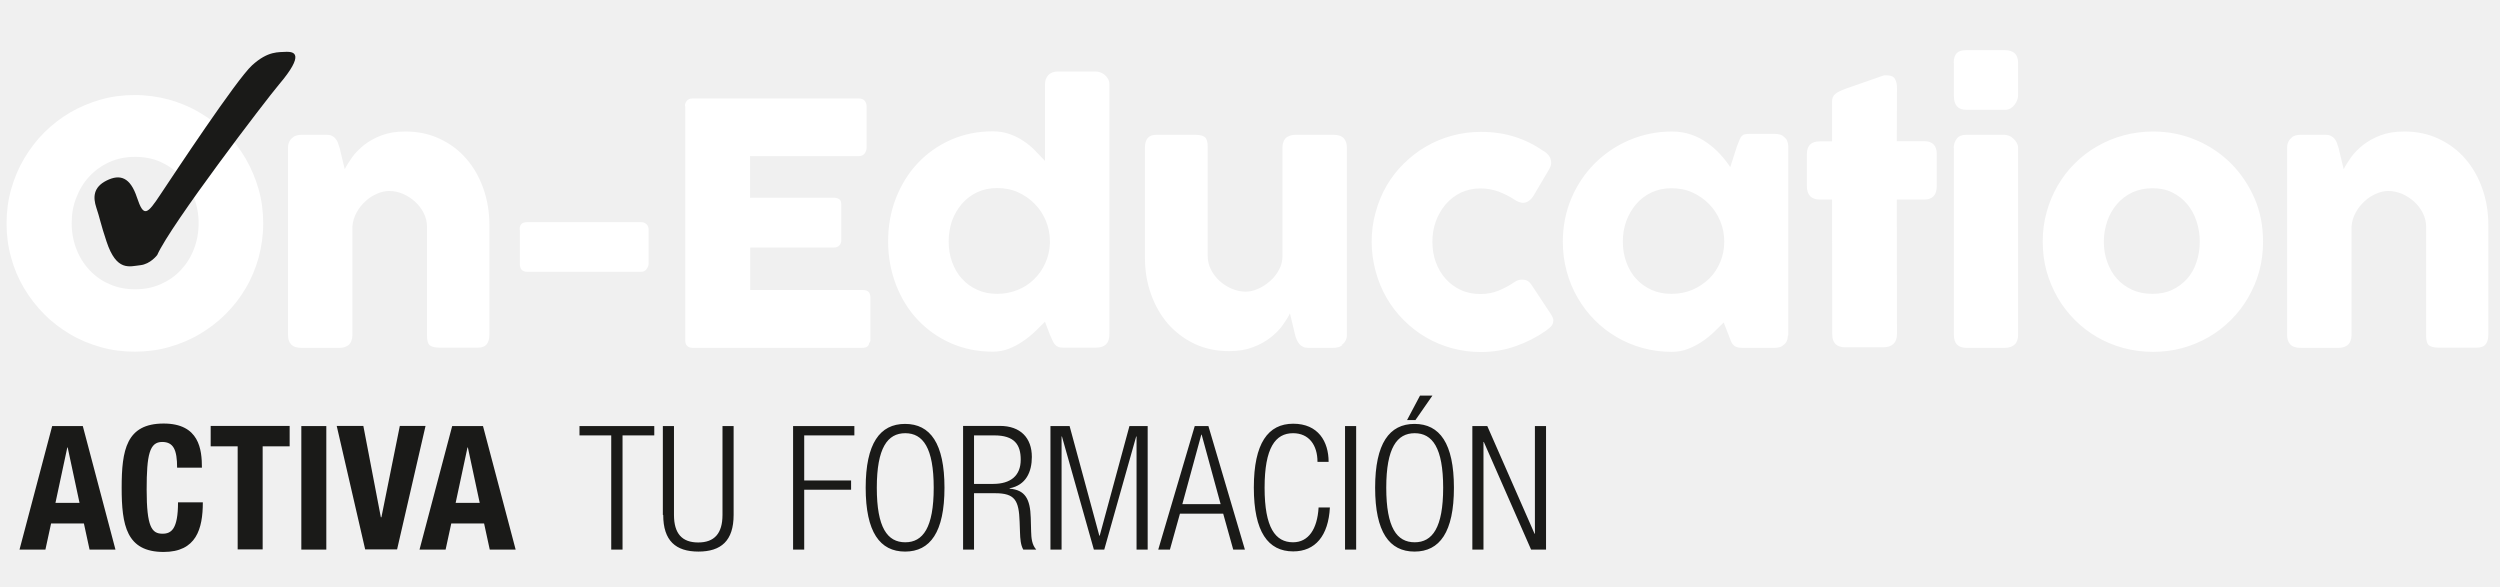
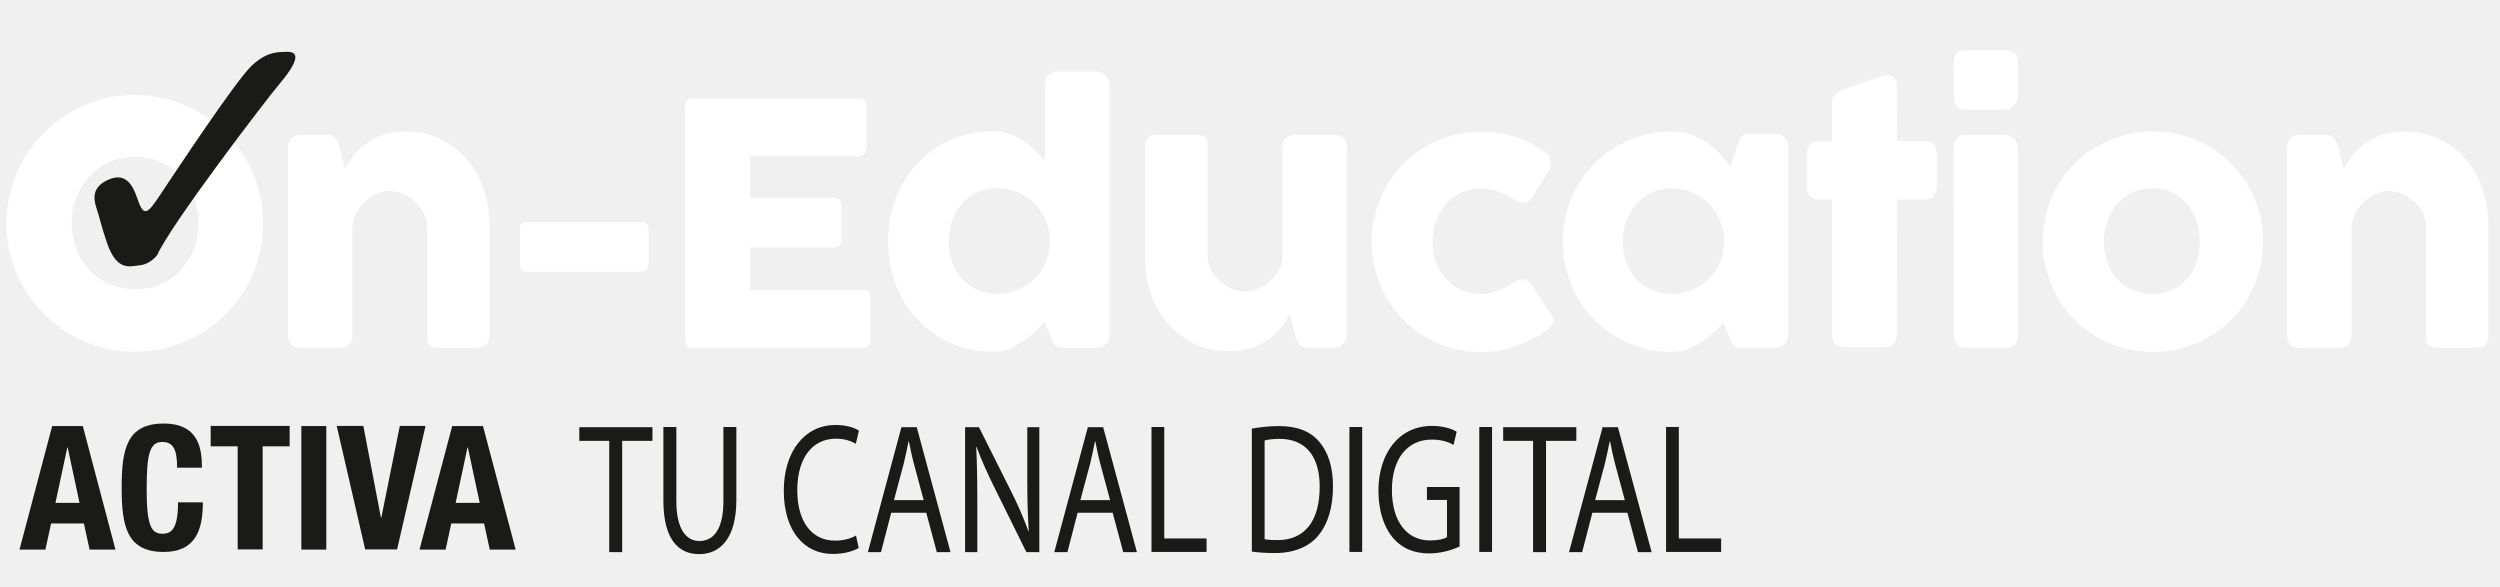
<svg xmlns="http://www.w3.org/2000/svg" version="1.1" id="Layer_1" x="0px" y="0px" viewBox="0 0 1370.6 321.3" style="enable-background:new 0 0 1370.6 321.3;" xml:space="preserve">
  <style type="text/css">
- 	.st0{fill-rule:evenodd;clip-rule:evenodd;fill:#1A1A18;}
- 	.st1{fill-rule:evenodd;clip-rule:evenodd;fill:#FFFFFF;}
+ 	.st0{fill:#1A1A18;}
+ 	.st1{fill:#FFFFFF;}
</style>
  <g>
-     <path class="st0" d="M10.7,301.3h14.2l3.1-14.3h18l3.1,14.3h14.2l-17.9-67.7H28.6L10.7,301.3L10.7,301.3z M36.9,245.3h0.2l6.5,30.4   H30.4L36.9,245.3L36.9,245.3z M110.7,256.4c0-9.9-1.4-24.2-21-24.2c-20.5,0-23,14.6-23,35.2c0,20.6,2.6,35.2,23,35.2   c17.9,0,21.5-12.6,21.5-27.2H97.6c0,14.6-3.6,17.2-8.5,17.2c-5.9,0-8.7-3.7-8.7-24.2c0-19.2,1.6-26.1,8.5-26.1   c6.2,0,8.2,4.3,8.2,14.1H110.7L110.7,256.4z M115.5,233.5v11.2h14.8v56.5h13.7v-56.5h14.8v-11.2H115.5L115.5,233.5z M178.9,301.3   v-67.7h-13.7v67.7H178.9L178.9,301.3z M184.6,233.5l15.6,67.7h17.5l15.6-67.7h-14.1l-10.1,50.1h-0.3l-9.6-50.1H184.6L184.6,233.5z    M230,301.3l17.9-67.7h16.9l17.9,67.7h-14.2l-3.1-14.3h-18l-3.1,14.3H230L230,301.3z M256.3,245.3l-6.5,30.4H263l-6.5-30.4H256.3   L256.3,245.3z M335.2,301.3h6.1v-62.6h17.4v-5.1h-41v5.1h17.4V301.3L335.2,301.3z M363.6,282.3c0,14.2,6.9,20.1,19.3,20.1   c12.4,0,19.3-5.9,19.3-20.1v-48.7h-6.1v48.7c0,10.1-4.4,15.1-13.3,15.1c-8.9,0-13.3-4.9-13.3-15.1v-48.7h-6.1V282.3L363.6,282.3z    M434.8,301.3h6.1v-32.8h25.7v-5.1h-25.7v-24.7h27.5v-5.1h-33.6V301.3L434.8,301.3z M474.6,267.4c0,24.3,7.8,35,21.6,35   c13.8,0,21.6-10.7,21.6-35c0-24.3-7.8-35-21.6-35C482.4,232.4,474.6,243.1,474.6,267.4L474.6,267.4z M480.7,267.4   c0-21.9,5.9-29.9,15.6-29.9c9.7,0,15.6,8,15.6,29.9c0,21.9-5.9,29.9-15.6,29.9C486.5,297.3,480.7,289.3,480.7,267.4L480.7,267.4z    M527.9,301.3h6.1v-30.9h11.5c10.9,0,13.1,3.8,13.5,15.7l0.2,5.7c0.1,3.6,0.4,7.1,1.8,9.5h7.1c-2.4-2.7-2.7-6.3-2.8-10l-0.2-7.4   c-0.3-10.4-3.1-15.3-11.6-16v-0.2c9-1.7,12.2-9,12.2-17.2c0-10.5-6.3-17-17.5-17h-20.2V301.3L527.9,301.3z M534,238.7h11.1   c11,0,14.5,5,14.5,13.3c0,8.9-5.6,13.3-15.2,13.3H534V238.7L534,238.7z M575.9,301.3h6.1v-62h0.2l17.5,62h5.7l17.5-62h0.2v62h6.1   v-67.7h-10l-16.3,60.1h-0.2l-16.3-60.1h-10.5V301.3L575.9,301.3z M648.2,276.4l10.4-38.1h0.2l10.4,38.1H648.2L648.2,276.4z    M635,301.3h6.4l5.5-19.7h23.7l5.5,19.7h6.4l-20-67.7H655L635,301.3L635,301.3z M722.9,278.3c-0.7,11.7-5.5,19-14,19   c-9.7,0-15.6-8-15.6-29.9c0-21.9,5.9-29.9,15.6-29.9c8.7,0,13.4,6.5,13.4,15.7h6.1c0-11.1-5.7-20.9-19.4-20.9   c-13.8,0-21.6,10.7-21.6,35c0,24.3,7.8,35,21.6,35c12.1,0,19.3-8.6,20.1-24.1H722.9L722.9,278.3z M737.4,301.3h6.1v-67.7h-6.1   V301.3L737.4,301.3z M753.9,267.4c0,24.3,7.8,35,21.6,35c13.8,0,21.6-10.7,21.6-35c0-24.3-7.8-35-21.6-35   C761.7,232.4,753.9,243.1,753.9,267.4L753.9,267.4z M760,267.4c0-21.9,5.9-29.9,15.6-29.9c9.7,0,15.6,8,15.6,29.9   c0,21.9-5.9,29.9-15.6,29.9C765.8,297.3,760,289.3,760,267.4L760,267.4z M778.5,216.9l-7.1,13.4h4.6l9.3-13.4H778.5L778.5,216.9z    M807.2,301.3h6.1v-59h0.2l25.9,59h8.2v-67.7h-6.1v59h-0.2l-25.9-59h-8.2V301.3z" />
-     <path class="st1" d="M1256.2,75.5c0.8-0.7,1.7-1.1,2.5-1.3c0.9-0.2,1.7-0.3,2.5-0.3h13.9c1.1,0,2.1,0.2,2.8,0.6   c0.8,0.4,1.5,0.9,2,1.6c0.6,0.7,1,1.4,1.3,2.3c0.3,0.9,0.6,1.7,0.9,2.7l2.8,11.7c0.9-1.9,2.3-4,4-6.5c1.7-2.4,4-4.7,6.6-6.8   c2.7-2.1,5.9-3.9,9.6-5.3c3.7-1.4,8-2.1,12.9-2.1c7,0,13.3,1.3,19,4c5.7,2.7,10.6,6.3,14.6,11c4,4.6,7.1,10,9.3,16.3   c2.2,6.2,3.3,12.8,3.3,19.9v60.2c0,2.3-0.5,4.1-1.5,5.3c-1,1.2-2.6,1.8-4.8,1.8H1337c-2.6,0-4.4-0.5-5.4-1.3   c-1-0.9-1.5-2.6-1.5-5.2v-59.8c0-2.6-0.6-5.1-1.8-7.5c-1.2-2.4-2.8-4.4-4.7-6.2c-2-1.8-4.2-3.2-6.6-4.3c-2.5-1-5-1.6-7.6-1.6   c-2.2,0-4.4,0.5-6.7,1.5c-2.3,1-4.4,2.3-6.3,4.1c-1.9,1.7-3.6,3.8-4.9,6.2c-1.3,2.4-2.1,4.9-2.3,7.7v59.7c0,1-0.2,2.1-0.6,3.1   c-0.4,1-1,1.8-1.8,2.4c-0.8,0.5-1.5,0.8-2.2,1c-0.7,0.2-1.5,0.3-2.5,0.3h-20.8c-2.6,0-4.5-0.6-5.7-1.9c-1.2-1.3-1.7-3-1.7-5.1V80.7   c0-1.2,0.3-2.2,0.8-3.2c0.5-1,1.2-1.7,2.1-2.3L1256.2,75.5L1256.2,75.5z M1153.4,132.4c0,4,0.6,7.8,1.9,11.3c1.3,3.5,3,6.6,5.3,9.1   c2.3,2.6,5.1,4.6,8.4,6.1c3.3,1.5,7,2.2,11.1,2.2c4,0,7.6-0.7,10.8-2.2c3.2-1.5,5.9-3.6,8.2-6.1c2.2-2.5,4-5.6,5.1-9.1   c1.2-3.5,1.8-7.3,1.8-11.3c0-3.9-0.6-7.6-1.8-11.2c-1.2-3.6-2.9-6.7-5.1-9.3c-2.2-2.7-5-4.8-8.2-6.4c-3.2-1.6-6.8-2.3-10.8-2.3   c-4.1,0-7.8,0.8-11.1,2.3c-3.3,1.6-6.1,3.7-8.4,6.4c-2.3,2.7-4.1,5.8-5.3,9.3C1154.1,124.8,1153.4,128.5,1153.4,132.4L1153.4,132.4   z M1119.9,132.4c0-5.6,0.7-11.1,2.2-16.3c1.4-5.2,3.5-10,6.1-14.5c2.6-4.4,5.7-8.5,9.4-12.1c3.6-3.6,7.7-6.8,12.2-9.3   c4.5-2.6,9.3-4.6,14.5-6c5.2-1.4,10.6-2.1,16.2-2.1c8.3,0,16.2,1.6,23.5,4.7c7.3,3.1,13.7,7.4,19.1,12.8   c5.4,5.4,9.7,11.8,12.9,19.1c3.2,7.4,4.7,15.3,4.7,23.8c0,5.7-0.7,11.1-2.1,16.2c-1.4,5.2-3.5,10-6.1,14.5   c-2.6,4.5-5.7,8.5-9.4,12.2c-3.6,3.6-7.7,6.8-12.2,9.4c-4.5,2.6-9.3,4.6-14.4,6c-5.1,1.4-10.5,2.1-16.1,2.1c-5.6,0-11-0.7-16.2-2.1   c-5.2-1.4-10-3.4-14.5-6c-4.5-2.6-8.5-5.7-12.2-9.4c-3.6-3.6-6.8-7.7-9.4-12.2c-2.6-4.5-4.6-9.3-6.1-14.5   C1120.6,143.5,1119.9,138.1,1119.9,132.4L1119.9,132.4z M1071.1,34.6c0-2.6,0.6-4.4,1.7-5.5c1.1-1.1,2.8-1.6,5.1-1.6h21.3   c2.1,0,3.9,0.5,5.2,1.6c1.3,1.1,2,2.9,2,5.5v17.9c0,0.7-0.2,1.5-0.5,2.4c-0.3,0.9-0.8,1.7-1.4,2.5c-0.6,0.8-1.3,1.4-2.2,2   c-0.9,0.5-1.9,0.8-3,0.8h-21.3c-4.5,0-6.8-2.5-6.8-7.6V34.6L1071.1,34.6z M1071.1,81.1c0-2,0.6-3.6,1.7-5.1   c1.1-1.4,2.8-2.1,5.1-2.1h21c0.7,0,1.5,0.2,2.4,0.5c0.9,0.3,1.7,0.8,2.4,1.5c0.7,0.6,1.4,1.4,1.9,2.3c0.5,0.9,0.8,1.8,0.8,2.9   v102.5c0,2.3-0.6,4.1-1.9,5.3c-1.3,1.2-3.1,1.8-5.5,1.8h-21c-4.5,0-6.8-2.4-6.8-7.1V81.1L1071.1,81.1z M1004.4,55.7   c0-1.9,0.6-3.3,1.9-4.3c1.3-1,3-1.8,5.4-2.7l20.9-7.3c0.3-0.1,0.6-0.1,0.9-0.1c0.3,0,0.5,0,0.8,0c2.3,0,3.8,0.6,4.6,2   c0.8,1.3,1.1,3.1,1.1,5.2l-0.1,28.9h15.3c2,0,3.6,0.6,4.8,1.7c1.2,1.2,1.8,2.9,1.8,5.2v17.7c0,2.6-0.6,4.4-1.8,5.6   c-1.2,1.2-2.8,1.8-4.8,1.8h-15.3l0.1,73.9c0,2.3-0.7,4.1-2,5.3c-1.3,1.2-3.2,1.8-5.6,1.8h-20.8c-4.7,0-7.1-2.4-7.1-7.1l-0.1-73.9   h-6.7c-4.7,0-7.1-2.5-7.1-7.4V84.5c0-4.7,2.4-7,7.1-7h6.7L1004.4,55.7L1004.4,55.7z M889.7,132.4c0,4,0.6,7.8,1.9,11.3   c1.3,3.5,3,6.6,5.4,9.1c2.3,2.6,5.1,4.6,8.4,6.1c3.3,1.5,6.9,2.2,10.9,2.2c4.1,0,7.9-0.7,11.5-2.2c3.5-1.5,6.6-3.6,9.2-6.1   c2.6-2.5,4.6-5.6,6.1-9.1c1.5-3.5,2.2-7.3,2.2-11.3c0-3.9-0.7-7.6-2.2-11.2c-1.5-3.6-3.5-6.7-6.1-9.3c-2.6-2.7-5.7-4.8-9.2-6.4   c-3.5-1.6-7.4-2.3-11.5-2.3c-4,0-7.6,0.8-10.9,2.3c-3.3,1.6-6.1,3.7-8.4,6.4c-2.3,2.7-4.1,5.8-5.4,9.3   C890.3,124.8,889.7,128.5,889.7,132.4L889.7,132.4z M980.2,183.9c0,1-0.2,2.1-0.6,3c-0.4,0.9-1,1.7-1.8,2.2   c-0.7,0.7-1.5,1.1-2.4,1.3c-0.9,0.2-1.7,0.3-2.4,0.3H955c-1.3,0-2.3-0.2-3.1-0.5c-0.8-0.3-1.4-0.8-1.9-1.4   c-0.5-0.6-0.9-1.3-1.2-2.2c-0.3-0.9-0.7-1.9-1.1-2.9l-2.7-6.9c-1.7,1.7-3.5,3.4-5.4,5.3c-2,1.9-4.1,3.6-6.5,5.2   c-2.4,1.6-4.9,2.9-7.7,4c-2.8,1.1-5.7,1.6-8.8,1.6c-5.6,0-10.9-0.7-16-2.1c-5.1-1.4-9.9-3.4-14.3-6c-4.4-2.6-8.5-5.7-12.1-9.4   c-3.6-3.6-6.7-7.7-9.3-12.2c-2.6-4.5-4.6-9.3-6-14.5c-1.4-5.2-2.1-10.6-2.1-16.2c0-8.5,1.6-16.4,4.7-23.8   c3.1-7.3,7.4-13.7,12.8-19.1c5.4-5.4,11.7-9.7,19-12.8c7.3-3.1,15.1-4.7,23.4-4.7c3.8,0,7.3,0.6,10.5,1.7c3.2,1.1,6.1,2.6,8.7,4.5   c2.6,1.8,5,3.9,7.1,6.2c2.1,2.3,4,4.7,5.6,7.1l3.6-11.2c0.6-1.6,1.1-2.8,1.5-3.8c0.4-0.9,0.8-1.7,1.3-2.1c0.5-0.5,1-0.8,1.7-0.9   c0.7-0.2,1.6-0.2,2.8-0.2h13.7c0.7,0,1.5,0.1,2.4,0.3c0.9,0.2,1.7,0.6,2.4,1.3c0.9,0.7,1.5,1.4,1.8,2.3c0.4,0.9,0.6,1.8,0.6,2.9   V183.9L980.2,183.9z M830.2,154.7c0.9-0.6,1.7-1,2.5-1.2c0.8-0.2,1.3-0.2,1.8-0.2c1,0,2,0.2,2.8,0.6c0.9,0.4,1.7,1.3,2.7,2.8   l10.3,15.6c0.3,0.5,0.6,1,0.9,1.7s0.4,1.1,0.4,1.5c0,1.4-0.4,2.6-1.3,3.5c-0.9,0.9-1.9,1.7-2.9,2.4c-5,3.5-10.5,6.3-16.5,8.4   c-6,2.1-12.3,3.2-19,3.2c-5.5,0-10.8-0.7-15.9-2.1c-5.1-1.4-9.9-3.4-14.3-6c-4.4-2.6-8.5-5.7-12.1-9.4c-3.7-3.6-6.8-7.7-9.4-12.2   c-2.6-4.5-4.6-9.3-6-14.5c-1.4-5.2-2.2-10.6-2.2-16.2c0-5.6,0.7-11.1,2.2-16.3c1.4-5.2,3.4-10,6-14.5c2.6-4.4,5.7-8.5,9.4-12.1   c3.7-3.6,7.7-6.8,12.1-9.3c4.4-2.6,9.2-4.6,14.3-6c5.1-1.4,10.4-2.1,15.9-2.1c6.7,0,12.9,0.9,18.5,2.7c5.7,1.8,11,4.4,15.9,7.9   l-0.3-0.3c1.3,0.8,2.4,1.7,3.2,2.8c0.8,1.1,1.2,2.4,1.2,4c0,1.1-0.4,2.2-1.1,3.4l-8.2,13.9c-1.7,3-3.8,4.5-6.2,4.5   c-0.6,0-1.2-0.2-2-0.4c-0.8-0.3-1.7-0.7-2.7-1.4c-2.7-1.8-5.6-3.2-8.7-4.4c-3.1-1.1-6.4-1.7-9.9-1.7c-3.9,0-7.4,0.8-10.7,2.3   c-3.2,1.6-6,3.7-8.3,6.4c-2.3,2.7-4.1,5.8-5.4,9.3c-1.3,3.6-1.9,7.3-1.9,11.2c0,4,0.6,7.8,1.9,11.3c1.3,3.5,3.1,6.6,5.4,9.1   c2.3,2.6,5.1,4.6,8.3,6.1c3.2,1.5,6.8,2.2,10.7,2.2c3.5,0,6.8-0.6,9.8-1.8C824.5,158.2,827.4,156.6,830.2,154.7L830.2,154.7z    M736,189.1c-0.8,0.7-1.6,1.1-2.5,1.3c-0.9,0.2-1.7,0.3-2.5,0.3h-13.9c-1.1,0-2.1-0.2-2.8-0.6c-0.8-0.4-1.5-0.9-2-1.6   c-0.6-0.7-1-1.4-1.4-2.3c-0.4-0.9-0.7-1.7-0.9-2.7l-2.8-11.7c-0.9,1.9-2.2,4-4,6.5c-1.7,2.4-4,4.7-6.7,6.8   c-2.7,2.1-5.9,3.9-9.7,5.3c-3.7,1.4-8,2.1-12.9,2.1c-7,0-13.3-1.3-19-4c-5.7-2.7-10.5-6.4-14.6-11c-4-4.7-7.1-10.1-9.3-16.3   c-2.2-6.2-3.3-12.8-3.3-19.9V81c0-2.3,0.5-4.1,1.5-5.3c1-1.2,2.6-1.8,4.8-1.8h21.2c2.6,0,4.4,0.5,5.4,1.3c1,0.9,1.5,2.6,1.5,5.2   v59.9c0,2.6,0.6,5.1,1.8,7.5c1.2,2.4,2.8,4.4,4.7,6.2c2,1.8,4.2,3.2,6.7,4.3c2.5,1,5,1.6,7.6,1.6c2.2,0,4.5-0.5,6.9-1.6   c2.4-1,4.5-2.5,6.5-4.2c2-1.7,3.6-3.8,4.9-6.2c1.3-2.4,1.9-4.9,1.9-7.5V80.7c0-1,0.2-2.1,0.6-3.1c0.4-1,1-1.8,1.8-2.4   c0.8-0.5,1.6-0.8,2.3-1c0.7-0.2,1.5-0.3,2.4-0.3H731c2.6,0,4.5,0.6,5.7,1.9c1.2,1.3,1.7,3,1.7,5.1v102.8c0,1.2-0.2,2.2-0.8,3.2   c-0.5,1-1.3,1.7-2.2,2.3L736,189.1L736,189.1z M520.1,132.4c0,4,0.6,7.8,1.9,11.3c1.3,3.5,3,6.6,5.4,9.1c2.3,2.6,5.1,4.6,8.4,6.1   c3.3,1.5,6.9,2.2,10.9,2.2c3.9,0,7.6-0.7,11.1-2.1c3.5-1.4,6.5-3.3,9-5.8c2.6-2.5,4.7-5.4,6.2-8.8c1.6-3.4,2.4-7,2.6-10.8v-1.3   c0-3.9-0.7-7.6-2.2-11.2c-1.5-3.6-3.5-6.7-6.1-9.3c-2.6-2.7-5.7-4.8-9.2-6.4c-3.5-1.6-7.4-2.3-11.5-2.3c-4,0-7.6,0.8-10.9,2.3   c-3.3,1.6-6.1,3.7-8.4,6.4c-2.3,2.7-4.1,5.8-5.4,9.3C520.7,124.8,520.1,128.5,520.1,132.4L520.1,132.4z M572.9,176.4   c-1.7,1.7-3.5,3.5-5.5,5.4s-4.2,3.7-6.6,5.3c-2.4,1.7-5,3-7.7,4.1c-2.8,1.1-5.7,1.6-8.9,1.6c-8.3,0-16-1.6-23-4.7   c-7-3.1-13-7.4-18.1-12.8c-5.1-5.4-9-11.8-11.9-19.2c-2.8-7.4-4.3-15.3-4.3-23.7c0-8.5,1.4-16.4,4.3-23.8   c2.9-7.3,6.8-13.7,11.9-19.1c5.1-5.4,11.1-9.7,18.1-12.8c7-3.1,14.7-4.7,23-4.7c3.4,0,6.5,0.5,9.3,1.5c2.8,1,5.3,2.2,7.6,3.8   c2.3,1.5,4.4,3.2,6.3,5.2c1.9,1.9,3.7,3.8,5.5,5.7v-42c0-2,0.6-3.6,1.8-5c1.2-1.3,3-2,5.4-2h20.7c0.8,0,1.7,0.2,2.5,0.5   c0.9,0.3,1.7,0.8,2.4,1.4c0.7,0.6,1.3,1.3,1.8,2.2c0.5,0.9,0.7,1.8,0.7,2.8v137.4c0,4.7-2.5,7.1-7.4,7.1h-18   c-1.2,0-2.2-0.2-2.8-0.5c-0.7-0.3-1.2-0.7-1.7-1.3c-0.5-0.6-0.9-1.3-1.3-2.2c-0.4-0.9-0.8-1.9-1.4-3.1L572.9,176.4L572.9,176.4z    M375.5,58.3c0-1.3,0.4-2.3,1.1-3.1c0.7-0.8,1.7-1.2,3-1.2h91.3c1.3,0,2.4,0.4,3.1,1.2c0.7,0.8,1.1,1.9,1.1,3.2v22.8   c0,1-0.4,2-1.1,3c-0.7,0.9-1.8,1.4-3.2,1.4h-59.6v22.8h46c1.2,0,2.1,0.3,2.9,0.8c0.8,0.6,1.1,1.5,1.1,2.8V132c0,0.9-0.3,1.7-1,2.5   c-0.7,0.8-1.7,1.2-2.9,1.2h-46V159h61.8c2.8,0,4.1,1.4,4.1,4.2v23.2c0,0.6-0.2,1.2-0.7,1.7c-0.2,1.7-1.5,2.6-3.8,2.6h-93   c-1.2,0-2.2-0.3-2.9-1c-0.7-0.6-1.1-1.6-1.1-3V58.3L375.5,58.3z M284.9,125.8c0-2.7,1.3-4,4-4h62.7c1.1,0,2.1,0.4,2.8,1.1   c0.8,0.7,1.2,1.7,1.2,3v18.7c0,0.9-0.4,1.9-1.1,2.9c-0.7,1-1.7,1.5-2.9,1.5H289c-2.7,0-4-1.5-4-4.4V125.8z" />
-     <path class="st1" d="M160.3,75.5c0.8-0.7,1.7-1.1,2.5-1.3c0.9-0.2,1.7-0.3,2.5-0.3h13.9c1.1,0,2.1,0.2,2.8,0.6   c0.8,0.4,1.5,0.9,2,1.6c0.6,0.7,1,1.4,1.3,2.3c0.3,0.9,0.6,1.7,0.9,2.7l2.8,11.7c0.9-1.9,2.3-4,4-6.5c1.7-2.4,4-4.7,6.6-6.8   c2.7-2.1,5.9-3.9,9.6-5.3c3.7-1.4,8-2.1,12.9-2.1c7,0,13.3,1.3,19,4c5.7,2.7,10.6,6.3,14.6,11c4,4.6,7.1,10,9.3,16.3   c2.2,6.2,3.3,12.8,3.3,19.9v60.2c0,2.3-0.5,4.1-1.5,5.3c-1,1.2-2.6,1.8-4.8,1.8H241c-2.6,0-4.4-0.5-5.4-1.3c-1-0.9-1.5-2.6-1.5-5.2   v-59.8c0-2.6-0.6-5.1-1.8-7.5c-1.2-2.4-2.8-4.4-4.7-6.2c-2-1.8-4.2-3.2-6.6-4.3c-2.5-1-5-1.6-7.6-1.6c-2.2,0-4.4,0.5-6.7,1.5   c-2.3,1-4.4,2.3-6.3,4.1c-1.9,1.7-3.6,3.8-4.9,6.2c-1.3,2.4-2.1,4.9-2.3,7.7v59.7c0,1-0.2,2.1-0.6,3.1c-0.4,1-1,1.8-1.8,2.4   c-0.8,0.5-1.5,0.8-2.2,1c-0.7,0.2-1.5,0.3-2.5,0.3h-20.8c-2.6,0-4.5-0.6-5.7-1.9c-1.2-1.3-1.7-3-1.7-5.1V80.7   c0-1.2,0.3-2.2,0.8-3.2c0.5-1,1.2-1.7,2.1-2.3L160.3,75.5L160.3,75.5z M3.6,122.5c0-6.5,0.8-12.7,2.5-18.7c1.7-6,4-11.6,7.1-16.8   c3.1-5.2,6.7-10,11-14.3c4.3-4.3,9-7.9,14.2-11c5.2-3,10.8-5.4,16.8-7.1c6-1.7,12.2-2.5,18.7-2.5c6.4,0,12.7,0.9,18.7,2.5   c6,1.7,11.6,4,16.8,7.1c5.2,3,10,6.7,14.3,11c4.3,4.3,8,9.1,11,14.3c3,5.2,5.4,10.8,7.1,16.8c1.7,6,2.5,12.2,2.5,18.7   c0,6.5-0.9,12.7-2.5,18.7c-1.7,6-4,11.6-7.1,16.8c-3,5.2-6.7,9.9-11,14.2c-4.3,4.3-9.1,7.9-14.3,11c-5.2,3.1-10.8,5.4-16.8,7.1   c-6,1.7-12.3,2.5-18.7,2.5c-6.5,0-12.8-0.8-18.7-2.5c-6-1.7-11.6-4-16.8-7.1c-5.2-3.1-10-6.7-14.2-11c-4.3-4.3-7.9-9-11-14.2   c-3.1-5.2-5.5-10.8-7.1-16.8C4.4,135.2,3.6,129,3.6,122.5L3.6,122.5z M39.3,122.4c0,5.1,0.9,9.8,2.6,14.2c1.7,4.4,4.1,8.2,7.2,11.5   c3.1,3.3,6.7,5.9,11,7.7c4.2,1.9,8.9,2.8,14,2.8c5.1,0,9.7-0.9,14-2.8c4.3-1.9,7.9-4.4,11-7.7c3.1-3.3,5.5-7.1,7.2-11.5   c1.7-4.4,2.6-9.2,2.6-14.2c0-5-0.9-9.8-2.6-14.2c-1.7-4.4-4.1-8.3-7.2-11.6c-3.1-3.3-6.8-5.9-11-7.8c-4.2-1.9-8.9-2.8-14-2.8   c-5.1,0-9.7,0.9-14,2.8c-4.2,1.9-7.9,4.5-11,7.8c-3.1,3.3-5.5,7.2-7.2,11.6C40.1,112.6,39.3,117.3,39.3,122.4z" />
-     <path class="st0" d="M58.4,132.4c-3.2-9.5-3.7-13-5.6-18.6C51,108.3,51,102.7,58.4,99c7.4-3.7,13-1.9,16.7,9.3   c3.7,11.1,5.6,9.3,13-1.9c7.4-11.1,41.4-62.6,50.1-70.6c8.8-8,14.4-7.1,19-7.4c3.7,0,10.3,0.8-4.3,18c-7.1,8.4-59.3,76.7-66.7,93.4   c0,0-3.7,5-9.3,5.6C71.1,146,63.9,149.1,58.4,132.4z" />
+     <path class="st0" d="M10.7,301.3h14.2L28,287h18l3.1,14.3h14.2l-17.9-67.7H28.6L10.7,301.3L10.7,301.3z M36.9,245.3h0.2l6.5,30.4   H30.4L36.9,245.3L36.9,245.3z M110.7,256.4c0-9.9-1.4-24.2-21-24.2c-20.5,0-23,14.6-23,35.2s2.6,35.2,23,35.2   c17.9,0,21.5-12.6,21.5-27.2H97.6c0,14.6-3.6,17.2-8.5,17.2c-5.9,0-8.7-3.7-8.7-24.2c0-19.2,1.6-26.1,8.5-26.1   c6.2,0,8.2,4.3,8.2,14.1H110.7L110.7,256.4z M115.5,233.5v11.2h14.8v56.5H144v-56.5h14.8v-11.2L115.5,233.5L115.5,233.5z    M178.9,301.3v-67.7h-13.7v67.7H178.9L178.9,301.3z M184.6,233.5l15.6,67.7h17.5l15.6-67.7h-14.1l-10.1,50.1h-0.3l-9.6-50.1H184.6   L184.6,233.5z M230,301.3l17.9-67.7h16.9l17.9,67.7h-14.2l-3.1-14.3h-18l-3.1,14.3H230L230,301.3z M256.3,245.3l-6.5,30.4H263   l-6.5-30.4L256.3,245.3L256.3,245.3z M334.1,241.7h-16.5v-7.5h40.1v7.5h-16.6v61h-7.1V241.7z M370.8,234.1v40.6   c0,15.4,5.4,21.9,12.6,21.9c8,0,13.2-6.7,13.2-21.9v-40.6h7.1v40c0,21-8.8,29.7-20.5,29.7c-11.1,0-19.5-8-19.5-29.3v-40.4H370.8z    M470.8,300.4c-2.6,1.6-7.7,3.3-14.3,3.3c-15.3,0-26.8-12.2-26.8-34.7c0-21.5,11.5-36,28.3-36c6.8,0,11,1.8,12.9,3.1l-1.7,7.2   c-2.7-1.6-6.4-2.8-10.9-2.8c-12.7,0-21.2,10.3-21.2,28.3c0,16.8,7.6,27.6,20.8,27.6c4.3,0,8.6-1.1,11.4-2.8L470.8,300.4z    M488.6,281.1l-5.6,21.6h-7.2l18.4-68.5h8.4l18.5,68.5h-7.5l-5.8-21.6H488.6z M506.4,274.2l-5.3-19.7c-1.2-4.5-2-8.5-2.8-12.5h-0.2   c-0.8,4.1-1.7,8.2-2.7,12.4l-5.3,19.8H506.4z M529.1,302.7v-68.5h7.6l17.4,34.7c4,8,7.2,15.3,9.7,22.3l0.2-0.1   c-0.6-9.2-0.8-17.5-0.8-28.2v-28.7h6.6v68.5h-7.1l-17.2-34.8c-3.8-7.6-7.4-15.5-10.1-22.9l-0.2,0.1c0.4,8.6,0.6,16.9,0.6,28.3v29.3   H529.1z M590.8,281.1l-5.6,21.6h-7.2l18.4-68.5h8.4l18.5,68.5h-7.5l-5.8-21.6H590.8z M608.6,274.2l-5.3-19.7   c-1.2-4.5-2-8.5-2.8-12.5h-0.2c-0.8,4.1-1.7,8.2-2.7,12.4l-5.3,19.8H608.6z M631.3,234.1h7v61.1h23.2v7.4h-30.2V234.1z M686.3,235   c4.3-0.8,9.3-1.4,14.9-1.4c10.1,0,17.2,2.9,22,8.5c4.8,5.6,7.6,13.5,7.6,24.6c0,11.2-2.7,20.3-7.8,26.6c-5.1,6.4-13.4,9.9-24,9.9   c-5,0-9.2-0.3-12.7-0.8V235z M693.3,295.6c1.8,0.4,4.3,0.5,7.1,0.5c15,0,23.1-10.6,23.1-29.1c0.1-16.2-7.2-26.4-22-26.4   c-3.6,0-6.4,0.4-8.2,0.9V295.6z M746.8,234.1v68.5h-7v-68.5H746.8z M800.3,299.6c-3.1,1.4-9.3,3.8-16.7,3.8c-8.2,0-15-2.6-20.3-9   c-4.7-5.7-7.6-14.8-7.6-25.5c0.1-20.4,11.2-35.4,29.4-35.4c6.3,0,11.2,1.7,13.5,3.2l-1.7,7.2c-2.9-1.6-6.5-2.9-12-2.9   c-13.2,0-21.8,10.4-21.8,27.6c0,17.4,8.3,27.7,20.9,27.7c4.6,0,7.7-0.8,9.3-1.8v-20.4h-11v-7.1h17.9V299.6z M818,234.1v68.5h-7   v-68.5H818z M840.6,241.7h-16.5v-7.5h40.1v7.5h-16.6v61h-7.1V241.7z M873,281.1l-5.6,21.6h-7.2l18.4-68.5h8.4l18.5,68.5H898   l-5.8-21.6H873z M890.8,274.2l-5.3-19.7c-1.2-4.5-2-8.5-2.8-12.5h-0.2c-0.8,4.1-1.7,8.2-2.7,12.4l-5.3,19.8H890.8z M913.4,234.1h7   v61.1h23.2v7.4h-30.2V234.1z" />
+     <path class="st1" d="M1256.2,75.5c0.8-0.7,1.7-1.1,2.5-1.3c0.9-0.2,1.7-0.3,2.5-0.3h13.9c1.1,0,2.1,0.2,2.8,0.6   c0.8,0.4,1.5,0.9,2,1.6c0.6,0.7,1,1.4,1.3,2.3s0.6,1.7,0.9,2.7l2.8,11.7c0.9-1.9,2.3-4,4-6.5c1.7-2.4,4-4.7,6.6-6.8   c2.7-2.1,5.9-3.9,9.6-5.3s8-2.1,12.9-2.1c7,0,13.3,1.3,19,4s10.6,6.3,14.6,11c4,4.6,7.1,10,9.3,16.3c2.2,6.2,3.3,12.8,3.3,19.9   v60.2c0,2.3-0.5,4.1-1.5,5.3s-2.6,1.8-4.8,1.8H1337c-2.6,0-4.4-0.5-5.4-1.3c-1-0.9-1.5-2.6-1.5-5.2v-59.8c0-2.6-0.6-5.1-1.8-7.5   c-1.2-2.4-2.8-4.4-4.7-6.2c-2-1.8-4.2-3.2-6.6-4.3c-2.5-1-5-1.6-7.6-1.6c-2.2,0-4.4,0.5-6.7,1.5c-2.3,1-4.4,2.3-6.3,4.1   c-1.9,1.7-3.6,3.8-4.9,6.2c-1.3,2.4-2.1,4.9-2.3,7.7v59.7c0,1-0.2,2.1-0.6,3.1s-1,1.8-1.8,2.4c-0.8,0.5-1.5,0.8-2.2,1   s-1.5,0.3-2.5,0.3h-20.8c-2.6,0-4.5-0.6-5.7-1.9c-1.2-1.3-1.7-3-1.7-5.1v-103c0-1.2,0.3-2.2,0.8-3.2s1.2-1.7,2.1-2.3L1256.2,75.5   L1256.2,75.5z M1153.4,132.4c0,4,0.6,7.8,1.9,11.3s3,6.6,5.3,9.1c2.3,2.6,5.1,4.6,8.4,6.1s7,2.2,11.1,2.2c4,0,7.6-0.7,10.8-2.2   c3.2-1.5,5.9-3.6,8.2-6.1c2.2-2.5,4-5.6,5.1-9.1c1.2-3.5,1.8-7.3,1.8-11.3c0-3.9-0.6-7.6-1.8-11.2c-1.2-3.6-2.9-6.7-5.1-9.3   c-2.2-2.7-5-4.8-8.2-6.4s-6.8-2.3-10.8-2.3c-4.1,0-7.8,0.8-11.1,2.3c-3.3,1.6-6.1,3.7-8.4,6.4c-2.3,2.7-4.1,5.8-5.3,9.3   C1154.1,124.8,1153.4,128.5,1153.4,132.4L1153.4,132.4z M1119.9,132.4c0-5.6,0.7-11.1,2.2-16.3c1.4-5.2,3.5-10,6.1-14.5   c2.6-4.4,5.7-8.5,9.4-12.1c3.6-3.6,7.7-6.8,12.2-9.3c4.5-2.6,9.3-4.6,14.5-6s10.6-2.1,16.2-2.1c8.3,0,16.2,1.6,23.5,4.7   s13.7,7.4,19.1,12.8s9.7,11.8,12.9,19.1c3.2,7.4,4.7,15.3,4.7,23.8c0,5.7-0.7,11.1-2.1,16.2c-1.4,5.2-3.5,10-6.1,14.5   s-5.7,8.5-9.4,12.2c-3.6,3.6-7.7,6.8-12.2,9.4c-4.5,2.6-9.3,4.6-14.4,6s-10.5,2.1-16.1,2.1s-11-0.7-16.2-2.1   c-5.2-1.4-10-3.4-14.5-6s-8.5-5.7-12.2-9.4c-3.6-3.6-6.8-7.7-9.4-12.2s-4.6-9.3-6.1-14.5C1120.6,143.5,1119.9,138.1,1119.9,132.4   L1119.9,132.4z M1071.1,34.6c0-2.6,0.6-4.4,1.7-5.5s2.8-1.6,5.1-1.6h21.3c2.1,0,3.9,0.5,5.2,1.6c1.3,1.1,2,2.9,2,5.5v17.9   c0,0.7-0.2,1.5-0.5,2.4s-0.8,1.7-1.4,2.5s-1.3,1.4-2.2,2c-0.9,0.5-1.9,0.8-3,0.8H1078c-4.5,0-6.8-2.5-6.8-7.6L1071.1,34.6   L1071.1,34.6z M1071.1,81.1c0-2,0.6-3.6,1.7-5.1c1.1-1.4,2.8-2.1,5.1-2.1h21c0.7,0,1.5,0.2,2.4,0.5s1.7,0.8,2.4,1.5   c0.7,0.6,1.4,1.4,1.9,2.3s0.8,1.8,0.8,2.9v102.5c0,2.3-0.6,4.1-1.9,5.3s-3.1,1.8-5.5,1.8h-21c-4.5,0-6.8-2.4-6.8-7.1L1071.1,81.1   L1071.1,81.1z M1004.4,55.7c0-1.9,0.6-3.3,1.9-4.3c1.3-1,3-1.8,5.4-2.7l20.9-7.3c0.3-0.1,0.6-0.1,0.9-0.1s0.5,0,0.8,0   c2.3,0,3.8,0.6,4.6,2c0.8,1.3,1.1,3.1,1.1,5.2l-0.1,28.9h15.3c2,0,3.6,0.6,4.8,1.7c1.2,1.2,1.8,2.9,1.8,5.2V102   c0,2.6-0.6,4.4-1.8,5.6c-1.2,1.2-2.8,1.8-4.8,1.8h-15.3l0.1,73.9c0,2.3-0.7,4.1-2,5.3s-3.2,1.8-5.6,1.8h-20.8   c-4.7,0-7.1-2.4-7.1-7.1l-0.1-73.9h-6.7c-4.7,0-7.1-2.5-7.1-7.4V84.5c0-4.7,2.4-7,7.1-7h6.7L1004.4,55.7L1004.4,55.7z M889.7,132.4   c0,4,0.6,7.8,1.9,11.3c1.3,3.5,3,6.6,5.4,9.1c2.3,2.6,5.1,4.6,8.4,6.1c3.3,1.5,6.9,2.2,10.9,2.2c4.1,0,7.9-0.7,11.5-2.2   c3.5-1.5,6.6-3.6,9.2-6.1c2.6-2.5,4.6-5.6,6.1-9.1s2.2-7.3,2.2-11.3c0-3.9-0.7-7.6-2.2-11.2s-3.5-6.7-6.1-9.3   c-2.6-2.7-5.7-4.8-9.2-6.4s-7.4-2.3-11.5-2.3c-4,0-7.6,0.8-10.9,2.3c-3.3,1.6-6.1,3.7-8.4,6.4c-2.3,2.7-4.1,5.8-5.4,9.3   C890.3,124.8,889.7,128.5,889.7,132.4L889.7,132.4z M980.2,183.9c0,1-0.2,2.1-0.6,3c-0.4,0.9-1,1.7-1.8,2.2   c-0.7,0.7-1.5,1.1-2.4,1.3s-1.7,0.3-2.4,0.3h-18c-1.3,0-2.3-0.2-3.1-0.5s-1.4-0.8-1.9-1.4c-0.5-0.6-0.9-1.3-1.2-2.2   s-0.7-1.9-1.1-2.9l-2.7-6.9c-1.7,1.7-3.5,3.4-5.4,5.3c-2,1.9-4.1,3.6-6.5,5.2c-2.4,1.6-4.9,2.9-7.7,4s-5.7,1.6-8.8,1.6   c-5.6,0-10.9-0.7-16-2.1c-5.1-1.4-9.9-3.4-14.3-6c-4.4-2.6-8.5-5.7-12.1-9.4c-3.6-3.6-6.7-7.7-9.3-12.2s-4.6-9.3-6-14.5   s-2.1-10.6-2.1-16.2c0-8.5,1.6-16.4,4.7-23.8c3.1-7.3,7.4-13.7,12.8-19.1c5.4-5.4,11.7-9.7,19-12.8c7.3-3.1,15.1-4.7,23.4-4.7   c3.8,0,7.3,0.6,10.5,1.7s6.1,2.6,8.7,4.5c2.6,1.8,5,3.9,7.1,6.2c2.1,2.3,4,4.7,5.6,7.1l3.6-11.2c0.6-1.6,1.1-2.8,1.5-3.8   c0.4-0.9,0.8-1.7,1.3-2.1c0.5-0.5,1-0.8,1.7-0.9c0.7-0.2,1.6-0.2,2.8-0.2h13.7c0.7,0,1.5,0.1,2.4,0.3c0.9,0.2,1.7,0.6,2.4,1.3   c0.9,0.7,1.5,1.4,1.8,2.3c0.4,0.9,0.6,1.8,0.6,2.9v103.7H980.2z M830.2,154.7c0.9-0.6,1.7-1,2.5-1.2s1.3-0.2,1.8-0.2   c1,0,2,0.2,2.8,0.6c0.9,0.4,1.7,1.3,2.7,2.8l10.3,15.6c0.3,0.5,0.6,1,0.9,1.7s0.4,1.1,0.4,1.5c0,1.4-0.4,2.6-1.3,3.5   c-0.9,0.9-1.9,1.7-2.9,2.4c-5,3.5-10.5,6.3-16.5,8.4c-6,2.1-12.3,3.2-19,3.2c-5.5,0-10.8-0.7-15.9-2.1c-5.1-1.4-9.9-3.4-14.3-6   c-4.4-2.6-8.5-5.7-12.1-9.4c-3.7-3.6-6.8-7.7-9.4-12.2c-2.6-4.5-4.6-9.3-6-14.5s-2.2-10.6-2.2-16.2c0-5.6,0.7-11.1,2.2-16.3   c1.4-5.2,3.4-10,6-14.5c2.6-4.4,5.7-8.5,9.4-12.1s7.7-6.8,12.1-9.3c4.4-2.6,9.2-4.6,14.3-6s10.4-2.1,15.9-2.1   c6.7,0,12.9,0.9,18.5,2.7c5.7,1.8,11,4.4,15.9,7.9l-0.3-0.3c1.3,0.8,2.4,1.7,3.2,2.8c0.8,1.1,1.2,2.4,1.2,4c0,1.1-0.4,2.2-1.1,3.4   l-8.2,13.9c-1.7,3-3.8,4.5-6.2,4.5c-0.6,0-1.2-0.2-2-0.4c-0.8-0.3-1.7-0.7-2.7-1.4c-2.7-1.8-5.6-3.2-8.7-4.4   c-3.1-1.1-6.4-1.7-9.9-1.7c-3.9,0-7.4,0.8-10.7,2.3c-3.2,1.6-6,3.7-8.3,6.4c-2.3,2.7-4.1,5.8-5.4,9.3c-1.3,3.6-1.9,7.3-1.9,11.2   c0,4,0.6,7.8,1.9,11.3c1.3,3.5,3.1,6.6,5.4,9.1c2.3,2.6,5.1,4.6,8.3,6.1s6.8,2.2,10.7,2.2c3.5,0,6.8-0.6,9.8-1.8   C824.5,158.2,827.4,156.6,830.2,154.7L830.2,154.7z M736,189.1c-0.8,0.7-1.6,1.1-2.5,1.3s-1.7,0.3-2.5,0.3h-13.9   c-1.1,0-2.1-0.2-2.8-0.6c-0.8-0.4-1.5-0.9-2-1.6c-0.6-0.7-1-1.4-1.4-2.3c-0.4-0.9-0.7-1.7-0.9-2.7l-2.8-11.7c-0.9,1.9-2.2,4-4,6.5   c-1.7,2.4-4,4.7-6.7,6.8s-5.9,3.9-9.7,5.3c-3.7,1.4-8,2.1-12.9,2.1c-7,0-13.3-1.3-19-4s-10.5-6.4-14.6-11c-4-4.7-7.1-10.1-9.3-16.3   s-3.3-12.8-3.3-19.9V81c0-2.3,0.5-4.1,1.5-5.3c1-1.2,2.6-1.8,4.8-1.8h21.2c2.6,0,4.4,0.5,5.4,1.3c1,0.9,1.5,2.6,1.5,5.2v59.9   c0,2.6,0.6,5.1,1.8,7.5s2.8,4.4,4.7,6.2c2,1.8,4.2,3.2,6.7,4.3c2.5,1,5,1.6,7.6,1.6c2.2,0,4.5-0.5,6.9-1.6c2.4-1,4.5-2.5,6.5-4.2   s3.6-3.8,4.9-6.2c1.3-2.4,1.9-4.9,1.9-7.5V80.7c0-1,0.2-2.1,0.6-3.1c0.4-1,1-1.8,1.8-2.4c0.8-0.5,1.6-0.8,2.3-1s1.5-0.3,2.4-0.3   H731c2.6,0,4.5,0.6,5.7,1.9s1.7,3,1.7,5.1v102.8c0,1.2-0.2,2.2-0.8,3.2c-0.5,1-1.3,1.7-2.2,2.3L736,189.1L736,189.1z M520.1,132.4   c0,4,0.6,7.8,1.9,11.3c1.3,3.5,3,6.6,5.4,9.1c2.3,2.6,5.1,4.6,8.4,6.1c3.3,1.5,6.9,2.2,10.9,2.2c3.9,0,7.6-0.7,11.1-2.1   c3.5-1.4,6.5-3.3,9-5.8c2.6-2.5,4.7-5.4,6.2-8.8c1.6-3.4,2.4-7,2.6-10.8v-1.3c0-3.9-0.7-7.6-2.2-11.2s-3.5-6.7-6.1-9.3   c-2.6-2.7-5.7-4.8-9.2-6.4s-7.4-2.3-11.5-2.3c-4,0-7.6,0.8-10.9,2.3c-3.3,1.6-6.1,3.7-8.4,6.4c-2.3,2.7-4.1,5.8-5.4,9.3   C520.7,124.8,520.1,128.5,520.1,132.4L520.1,132.4z M572.9,176.4c-1.7,1.7-3.5,3.5-5.5,5.4s-4.2,3.7-6.6,5.3c-2.4,1.7-5,3-7.7,4.1   c-2.8,1.1-5.7,1.6-8.9,1.6c-8.3,0-16-1.6-23-4.7c-7-3.1-13-7.4-18.1-12.8c-5.1-5.4-9-11.8-11.9-19.2c-2.8-7.4-4.3-15.3-4.3-23.7   c0-8.5,1.4-16.4,4.3-23.8c2.9-7.3,6.8-13.7,11.9-19.1s11.1-9.7,18.1-12.8c7-3.1,14.7-4.7,23-4.7c3.4,0,6.5,0.5,9.3,1.5   s5.3,2.2,7.6,3.8c2.3,1.5,4.4,3.2,6.3,5.2c1.9,1.9,3.7,3.8,5.5,5.7v-42c0-2,0.6-3.6,1.8-5c1.2-1.3,3-2,5.4-2h20.7   c0.8,0,1.7,0.2,2.5,0.5c0.9,0.3,1.7,0.8,2.4,1.4c0.7,0.6,1.3,1.3,1.8,2.2s0.7,1.8,0.7,2.8v137.4c0,4.7-2.5,7.1-7.4,7.1h-18   c-1.2,0-2.2-0.2-2.8-0.5c-0.7-0.3-1.2-0.7-1.7-1.3s-0.9-1.3-1.3-2.2c-0.4-0.9-0.8-1.9-1.4-3.1L572.9,176.4L572.9,176.4z    M375.5,58.3c0-1.3,0.4-2.3,1.1-3.1s1.7-1.2,3-1.2h91.3c1.3,0,2.4,0.4,3.1,1.2s1.1,1.9,1.1,3.2v22.8c0,1-0.4,2-1.1,3   c-0.7,0.9-1.8,1.4-3.2,1.4h-59.6v22.8h46c1.2,0,2.1,0.3,2.9,0.8c0.8,0.6,1.1,1.5,1.1,2.8v20c0,0.9-0.3,1.7-1,2.5s-1.7,1.2-2.9,1.2   h-46V159h61.8c2.8,0,4.1,1.4,4.1,4.2v23.2c0,0.6-0.2,1.2-0.7,1.7c-0.2,1.7-1.5,2.6-3.8,2.6h-93c-1.2,0-2.2-0.3-2.9-1   c-0.7-0.6-1.1-1.6-1.1-3V58.3H375.5z M284.9,125.8c0-2.7,1.3-4,4-4h62.7c1.1,0,2.1,0.4,2.8,1.1c0.8,0.7,1.2,1.7,1.2,3v18.7   c0,0.9-0.4,1.9-1.1,2.9s-1.7,1.5-2.9,1.5H289c-2.7,0-4-1.5-4-4.4v-18.8H284.9z" />
+     <path class="st1" d="M160.3,75.5c0.8-0.7,1.7-1.1,2.5-1.3c0.9-0.2,1.7-0.3,2.5-0.3h13.9c1.1,0,2.1,0.2,2.8,0.6   c0.8,0.4,1.5,0.9,2,1.6c0.6,0.7,1,1.4,1.3,2.3s0.6,1.7,0.9,2.7l2.8,11.7c0.9-1.9,2.3-4,4-6.5c1.7-2.4,4-4.7,6.6-6.8   c2.7-2.1,5.9-3.9,9.6-5.3c3.7-1.4,8-2.1,12.9-2.1c7,0,13.3,1.3,19,4s10.6,6.3,14.6,11c4,4.6,7.1,10,9.3,16.3   c2.2,6.2,3.3,12.8,3.3,19.9v60.2c0,2.3-0.5,4.1-1.5,5.3s-2.6,1.8-4.8,1.8h-21c-2.6,0-4.4-0.5-5.4-1.3c-1-0.9-1.5-2.6-1.5-5.2v-59.8   c0-2.6-0.6-5.1-1.8-7.5s-2.8-4.4-4.7-6.2c-2-1.8-4.2-3.2-6.6-4.3c-2.5-1-5-1.6-7.6-1.6c-2.2,0-4.4,0.5-6.7,1.5s-4.4,2.3-6.3,4.1   c-1.9,1.7-3.6,3.8-4.9,6.2c-1.3,2.4-2.1,4.9-2.3,7.7v59.7c0,1-0.2,2.1-0.6,3.1c-0.4,1-1,1.8-1.8,2.4c-0.8,0.5-1.5,0.8-2.2,1   s-1.5,0.3-2.5,0.3h-20.8c-2.6,0-4.5-0.6-5.7-1.9c-1.2-1.3-1.7-3-1.7-5.1v-103c0-1.2,0.3-2.2,0.8-3.2s1.2-1.7,2.1-2.3L160.3,75.5   L160.3,75.5z M3.6,122.5c0-6.5,0.8-12.7,2.5-18.7s4-11.6,7.1-16.8c3.1-5.2,6.7-10,11-14.3s9-7.9,14.2-11c5.2-3,10.8-5.4,16.8-7.1   c6-1.7,12.2-2.5,18.7-2.5c6.4,0,12.7,0.9,18.7,2.5c6,1.7,11.6,4,16.8,7.1c5.2,3,10,6.7,14.3,11s8,9.1,11,14.3   c3,5.2,5.4,10.8,7.1,16.8c1.7,6,2.5,12.2,2.5,18.7s-0.9,12.7-2.5,18.7c-1.7,6-4,11.6-7.1,16.8c-3,5.2-6.7,9.9-11,14.2   s-9.1,7.9-14.3,11c-5.2,3.1-10.8,5.4-16.8,7.1c-6,1.7-12.3,2.5-18.7,2.5c-6.5,0-12.8-0.8-18.7-2.5c-6-1.7-11.6-4-16.8-7.1   s-10-6.7-14.2-11c-4.3-4.3-7.9-9-11-14.2s-5.5-10.8-7.1-16.8C4.4,135.2,3.6,129,3.6,122.5L3.6,122.5z M39.3,122.4   c0,5.1,0.9,9.8,2.6,14.2c1.7,4.4,4.1,8.2,7.2,11.5c3.1,3.3,6.7,5.9,11,7.7c4.2,1.9,8.9,2.8,14,2.8s9.7-0.9,14-2.8   c4.3-1.9,7.9-4.4,11-7.7s5.5-7.1,7.2-11.5s2.6-9.2,2.6-14.2s-0.9-9.8-2.6-14.2c-1.7-4.4-4.1-8.3-7.2-11.6c-3.1-3.3-6.8-5.9-11-7.8   s-8.9-2.8-14-2.8s-9.7,0.9-14,2.8c-4.2,1.9-7.9,4.5-11,7.8s-5.5,7.2-7.2,11.6C40.1,112.6,39.3,117.3,39.3,122.4z" />
+     <path class="st0" d="M58.4,132.4c-3.2-9.5-3.7-13-5.6-18.6C51,108.3,51,102.7,58.4,99s13-1.9,16.7,9.3c3.7,11.1,5.6,9.3,13-1.9   c7.4-11.1,41.4-62.6,50.1-70.6c8.8-8,14.4-7.1,19-7.4c3.7,0,10.3,0.8-4.3,18c-7.1,8.4-59.3,76.7-66.7,93.4c0,0-3.7,5-9.3,5.6   C71.1,146,63.9,149.1,58.4,132.4z" />
  </g>
</svg>
